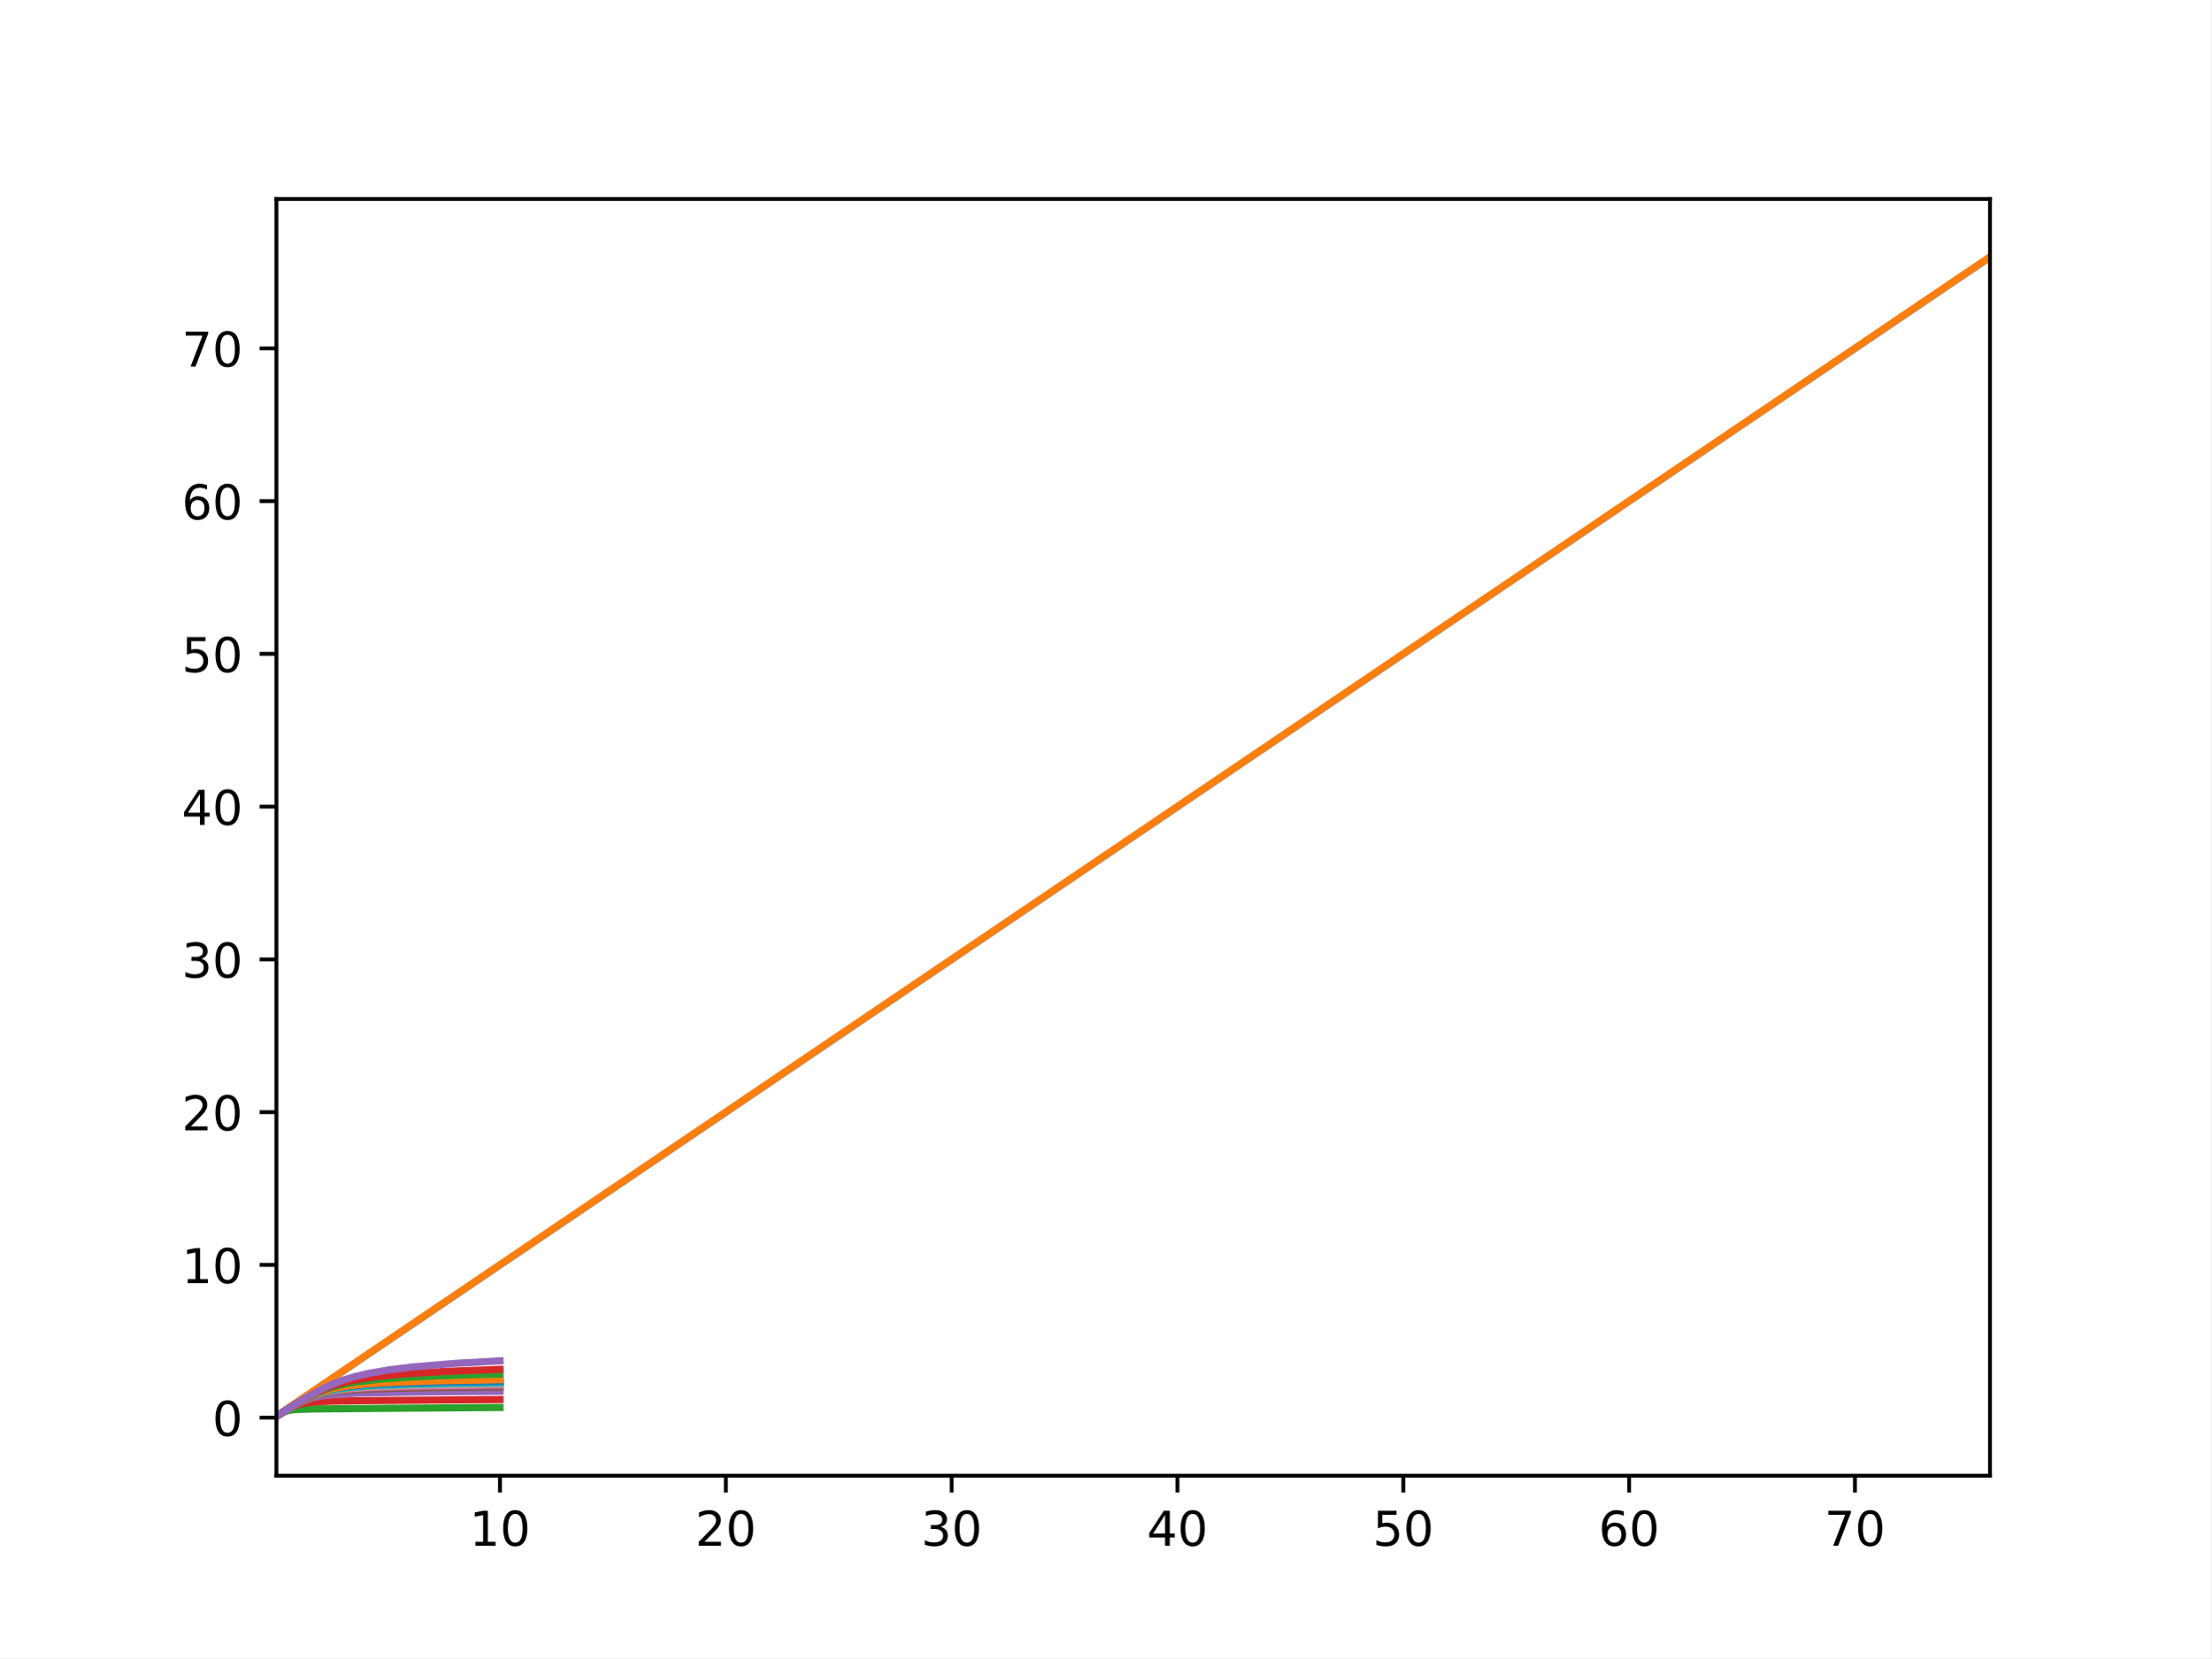
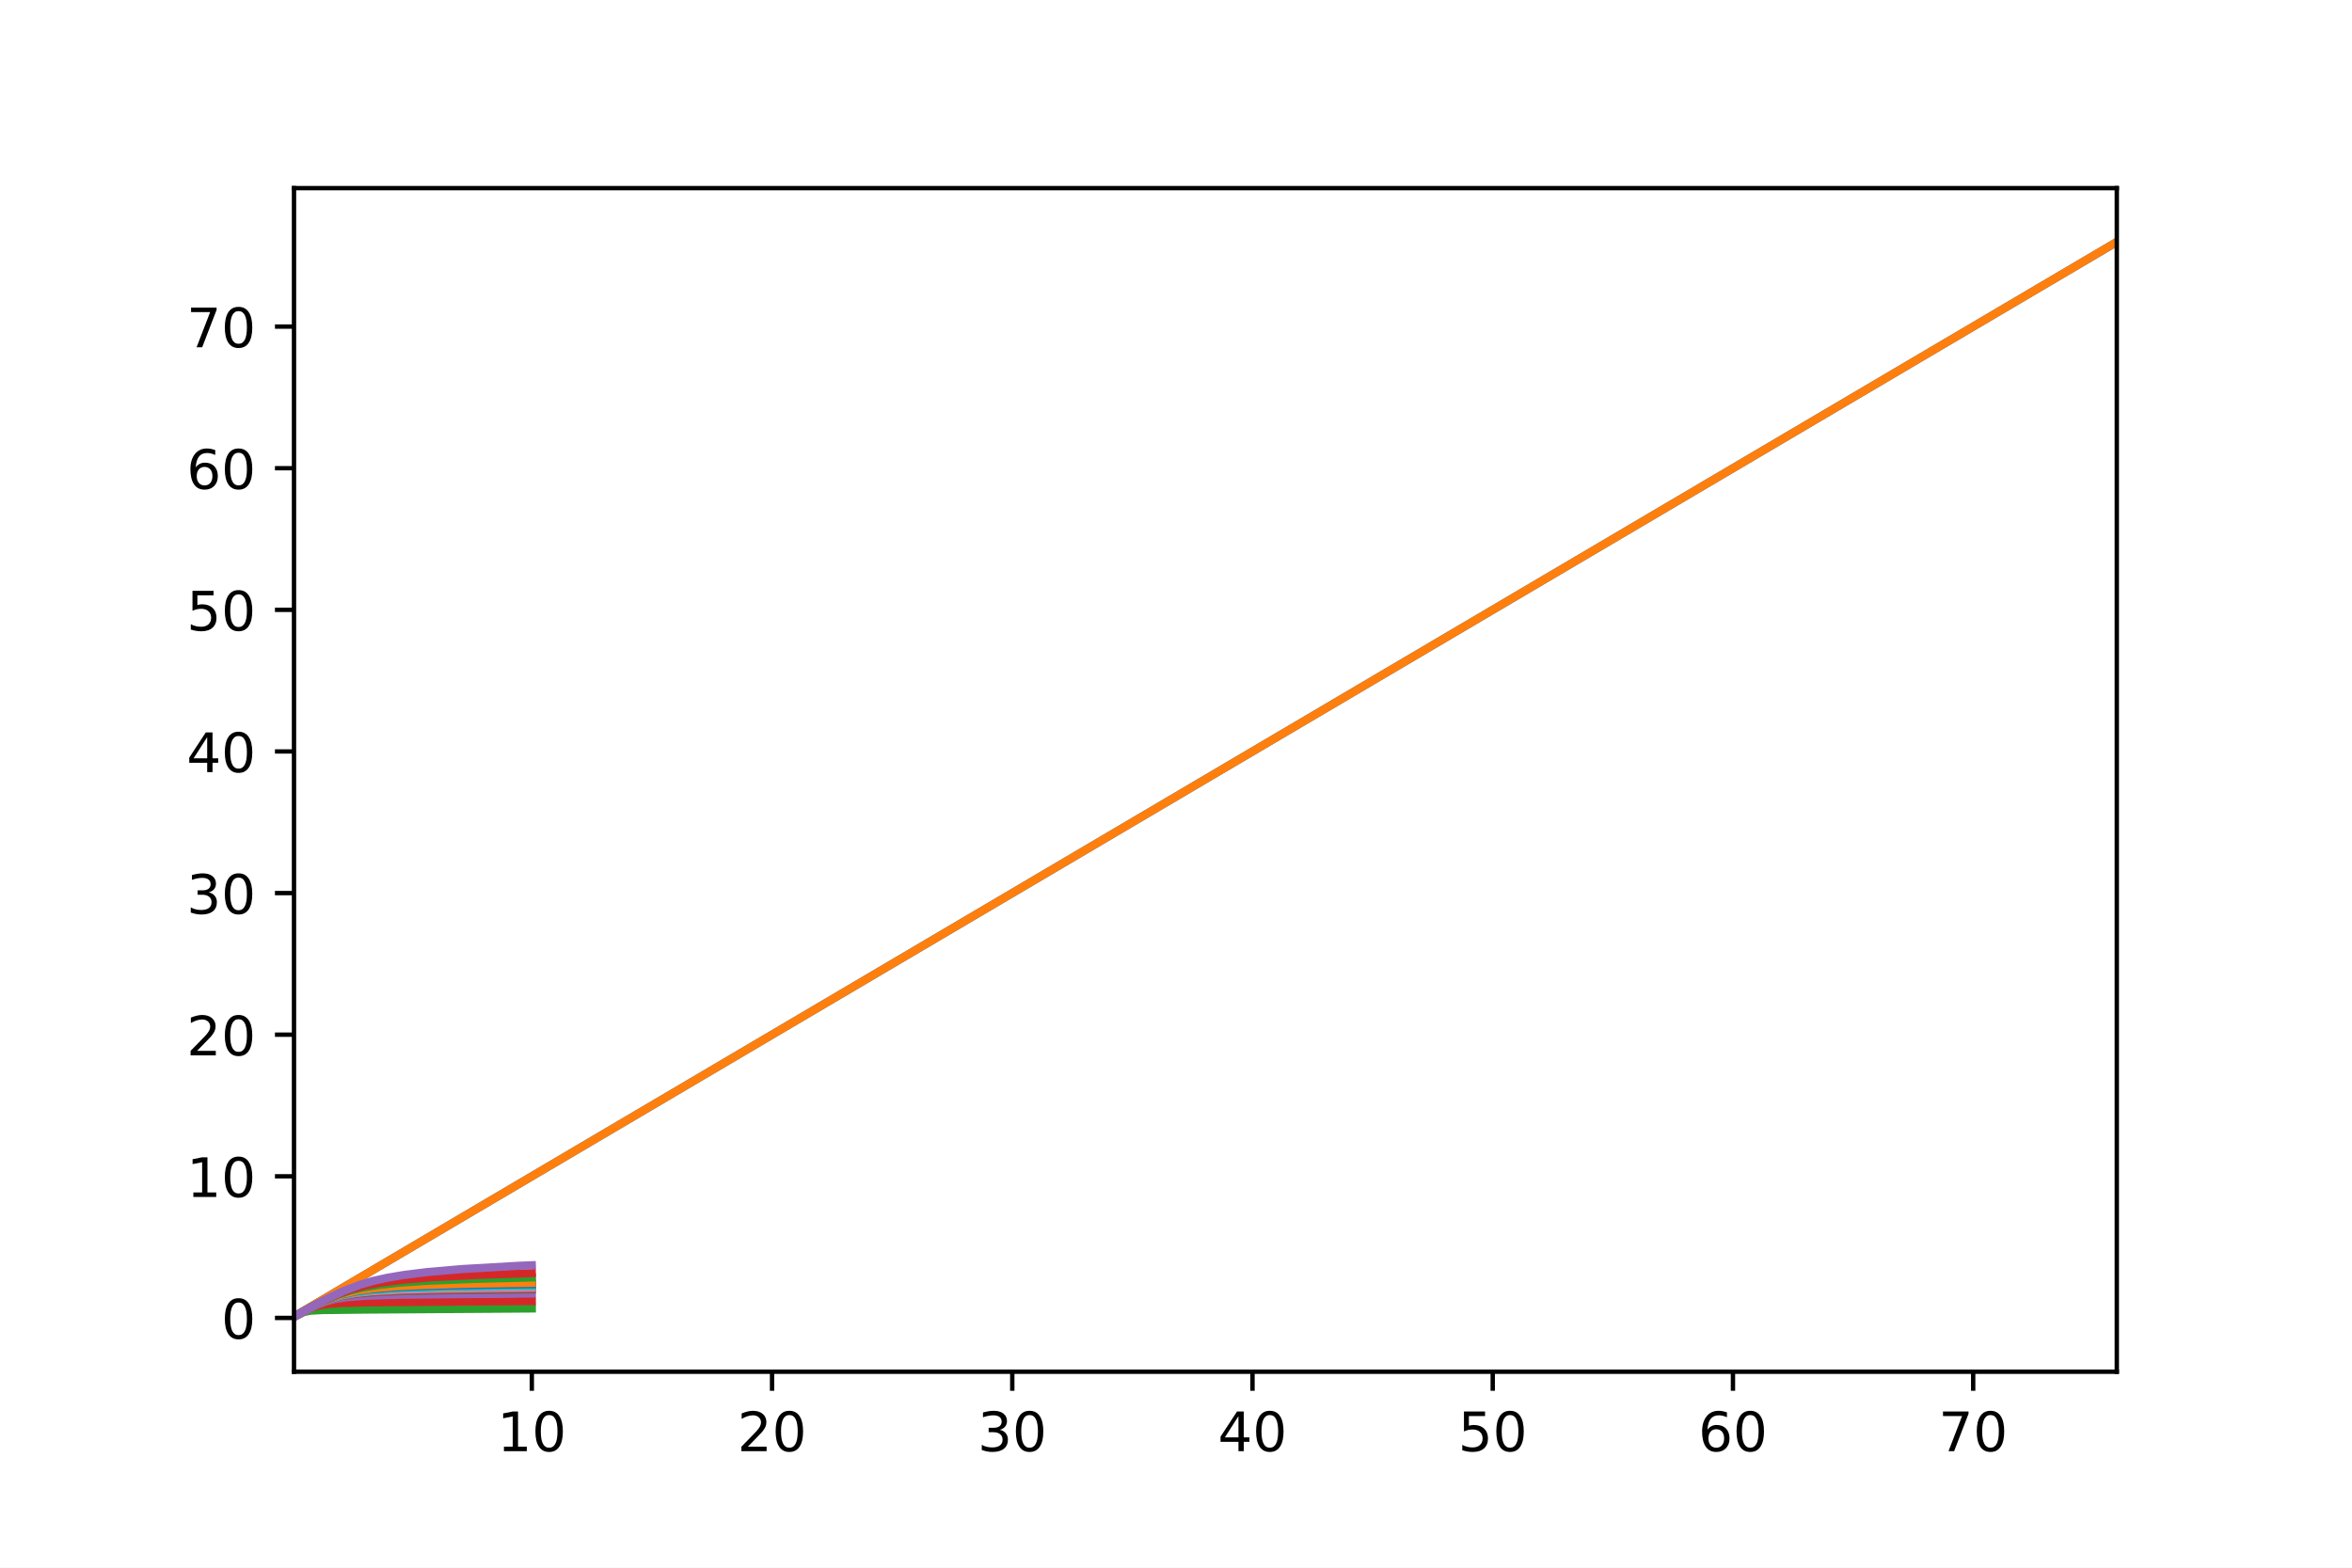
- <svg xmlns="http://www.w3.org/2000/svg" xmlns:xlink="http://www.w3.org/1999/xlink" height="345.6pt" version="1.1" viewBox="0 0 460.8 345.6" width="460.8pt">
+ <svg xmlns="http://www.w3.org/2000/svg" xmlns:xlink="http://www.w3.org/1999/xlink" height="288pt" version="1.1" viewBox="0 0 432 288" width="432pt">
  <defs>
    <style type="text/css">
*{stroke-linecap:butt;stroke-linejoin:round;white-space:pre;}
  </style>
  </defs>
  <g id="figure_1">
    <g id="patch_1">
-       <path d="M 0 345.6  L 460.8 345.6  L 460.8 0  L 0 0  z " style="fill:#ffffff;" />
+       <path d="M 0 288  L 432 288  L 432 0  L 0 0  z " style="fill:#ffffff;" />
    </g>
    <g id="axes_1">
      <g id="patch_2">
-         <path d="M 57.6 307.584  L 414.72 307.584  L 414.72 41.472  L 57.6 41.472  z " style="fill:#ffffff;" />
+         <path d="M 54 252  L 388.8 252  L 388.8 34.56  L 54 34.56  z " style="fill:#ffffff;" />
      </g>
      <g id="matplotlib.axis_1">
        <g id="xtick_1">
          <g id="line2d_1">
            <defs>
-               <path d="M 0 0  L 0 3.5  " id="ma08f944d5b" style="stroke:#000000;stroke-width:0.8;" />
-             </defs>
-             <g>
-               <use style="stroke:#000000;stroke-width:0.8;" x="104.194" xlink:href="#ma08f944d5b" y="307.584" />
+               <path d="M 0 0  L 0 3.5  " id="m00229009e3" style="stroke:#000000;stroke-width:0.8;" />
+             </defs>
+             <g>
+               <use style="stroke:#000000;stroke-width:0.8;" x="97.682" xlink:href="#m00229009e3" y="252" />
            </g>
          </g>
          <g id="text_1">
            <defs>
              <path d="M 12.406 8.297  L 28.516 8.297  L 28.516 63.922  L 10.984 60.406  L 10.984 69.391  L 28.422 72.906  L 38.281 72.906  L 38.281 8.297  L 54.391 8.297  L 54.391 0  L 12.406 0  z " id="DejaVuSans-49" />
              <path d="M 31.781 66.406  Q 24.172 66.406 20.328 58.906  Q 16.5 51.422 16.5 36.375  Q 16.5 21.391 20.328 13.891  Q 24.172 6.391 31.781 6.391  Q 39.453 6.391 43.281 13.891  Q 47.125 21.391 47.125 36.375  Q 47.125 51.422 43.281 58.906  Q 39.453 66.406 31.781 66.406  z M 31.781 74.219  Q 44.047 74.219 50.516 64.516  Q 56.984 54.828 56.984 36.375  Q 56.984 17.969 50.516 8.266  Q 44.047 -1.422 31.781 -1.422  Q 19.531 -1.422 13.062 8.266  Q 6.594 17.969 6.594 36.375  Q 6.594 54.828 13.062 64.516  Q 19.531 74.219 31.781 74.219  z " id="DejaVuSans-48" />
            </defs>
-             <g transform="translate(97.83156 322.1824)scale(0.1 -0.1)">
+             <g transform="translate(91.31943 266.5984)scale(0.1 -0.1)">
              <use xlink:href="#DejaVuSans-49" />
              <use x="63.623" xlink:href="#DejaVuSans-48" />
            </g>
          </g>
        </g>
        <g id="xtick_2">
          <g id="line2d_2">
            <g>
-               <use style="stroke:#000000;stroke-width:0.8;" x="151.259" xlink:href="#ma08f944d5b" y="307.584" />
+               <use style="stroke:#000000;stroke-width:0.8;" x="141.805" xlink:href="#m00229009e3" y="252" />
            </g>
          </g>
          <g id="text_2">
            <defs>
              <path d="M 19.188 8.297  L 53.609 8.297  L 53.609 0  L 7.328 0  L 7.328 8.297  Q 12.938 14.109 22.625 23.891  Q 32.328 33.688 34.812 36.531  Q 39.547 41.844 41.422 45.531  Q 43.312 49.219 43.312 52.781  Q 43.312 58.594 39.234 62.25  Q 35.156 65.922 28.609 65.922  Q 23.969 65.922 18.812 64.312  Q 13.672 62.703 7.812 59.422  L 7.812 69.391  Q 13.766 71.781 18.938 73  Q 24.125 74.219 28.422 74.219  Q 39.75 74.219 46.484 68.547  Q 53.219 62.891 53.219 53.422  Q 53.219 48.922 51.531 44.891  Q 49.859 40.875 45.406 35.406  Q 44.188 33.984 37.641 27.219  Q 31.109 20.453 19.188 8.297  z " id="DejaVuSans-50" />
            </defs>
-             <g transform="translate(144.8963 322.1824)scale(0.1 -0.1)">
+             <g transform="translate(135.4426 266.5984)scale(0.1 -0.1)">
              <use xlink:href="#DejaVuSans-50" />
              <use x="63.623" xlink:href="#DejaVuSans-48" />
            </g>
          </g>
        </g>
        <g id="xtick_3">
          <g id="line2d_3">
            <g>
-               <use style="stroke:#000000;stroke-width:0.8;" x="198.323" xlink:href="#ma08f944d5b" y="307.584" />
+               <use style="stroke:#000000;stroke-width:0.8;" x="185.928" xlink:href="#m00229009e3" y="252" />
            </g>
          </g>
          <g id="text_3">
            <defs>
              <path d="M 40.578 39.312  Q 47.656 37.797 51.625 33  Q 55.609 28.219 55.609 21.188  Q 55.609 10.406 48.188 4.484  Q 40.766 -1.422 27.094 -1.422  Q 22.516 -1.422 17.656 -0.516  Q 12.797 0.391 7.625 2.203  L 7.625 11.719  Q 11.719 9.328 16.594 8.109  Q 21.484 6.891 26.812 6.891  Q 36.078 6.891 40.938 10.547  Q 45.797 14.203 45.797 21.188  Q 45.797 27.641 41.281 31.266  Q 36.766 34.906 28.719 34.906  L 20.219 34.906  L 20.219 43.016  L 29.109 43.016  Q 36.375 43.016 40.234 45.922  Q 44.094 48.828 44.094 54.297  Q 44.094 59.906 40.109 62.906  Q 36.141 65.922 28.719 65.922  Q 24.656 65.922 20.016 65.031  Q 15.375 64.156 9.812 62.312  L 9.812 71.094  Q 15.438 72.656 20.344 73.438  Q 25.25 74.219 29.594 74.219  Q 40.828 74.219 47.359 69.109  Q 53.906 64.016 53.906 55.328  Q 53.906 49.266 50.438 45.094  Q 46.969 40.922 40.578 39.312  z " id="DejaVuSans-51" />
            </defs>
-             <g transform="translate(191.961 322.1824)scale(0.1 -0.1)">
+             <g transform="translate(179.5658 266.5984)scale(0.1 -0.1)">
              <use xlink:href="#DejaVuSans-51" />
              <use x="63.623" xlink:href="#DejaVuSans-48" />
            </g>
          </g>
        </g>
        <g id="xtick_4">
          <g id="line2d_4">
            <g>
-               <use style="stroke:#000000;stroke-width:0.8;" x="245.388" xlink:href="#ma08f944d5b" y="307.584" />
+               <use style="stroke:#000000;stroke-width:0.8;" x="230.051" xlink:href="#m00229009e3" y="252" />
            </g>
          </g>
          <g id="text_4">
            <defs>
              <path d="M 37.797 64.312  L 12.891 25.391  L 37.797 25.391  z M 35.203 72.906  L 47.609 72.906  L 47.609 25.391  L 58.016 25.391  L 58.016 17.188  L 47.609 17.188  L 47.609 0  L 37.797 0  L 37.797 17.188  L 4.891 17.188  L 4.891 26.703  z " id="DejaVuSans-52" />
            </defs>
-             <g transform="translate(239.0257 322.1824)scale(0.1 -0.1)">
+             <g transform="translate(223.6889 266.5984)scale(0.1 -0.1)">
              <use xlink:href="#DejaVuSans-52" />
              <use x="63.623" xlink:href="#DejaVuSans-48" />
            </g>
          </g>
        </g>
        <g id="xtick_5">
          <g id="line2d_5">
            <g>
-               <use style="stroke:#000000;stroke-width:0.8;" x="292.453" xlink:href="#ma08f944d5b" y="307.584" />
+               <use style="stroke:#000000;stroke-width:0.8;" x="274.175" xlink:href="#m00229009e3" y="252" />
            </g>
          </g>
          <g id="text_5">
            <defs>
              <path d="M 10.797 72.906  L 49.516 72.906  L 49.516 64.594  L 19.828 64.594  L 19.828 46.734  Q 21.969 47.469 24.109 47.828  Q 26.266 48.188 28.422 48.188  Q 40.625 48.188 47.75 41.5  Q 54.891 34.812 54.891 23.391  Q 54.891 11.625 47.562 5.094  Q 40.234 -1.422 26.906 -1.422  Q 22.312 -1.422 17.547 -0.641  Q 12.797 0.141 7.719 1.703  L 7.719 11.625  Q 12.109 9.234 16.797 8.062  Q 21.484 6.891 26.703 6.891  Q 35.156 6.891 40.078 11.328  Q 45.016 15.766 45.016 23.391  Q 45.016 31 40.078 35.438  Q 35.156 39.891 26.703 39.891  Q 22.75 39.891 18.812 39.016  Q 14.891 38.141 10.797 36.281  z " id="DejaVuSans-53" />
            </defs>
-             <g transform="translate(286.0904 322.1824)scale(0.1 -0.1)">
+             <g transform="translate(267.8121 266.5984)scale(0.1 -0.1)">
              <use xlink:href="#DejaVuSans-53" />
              <use x="63.623" xlink:href="#DejaVuSans-48" />
            </g>
          </g>
        </g>
        <g id="xtick_6">
          <g id="line2d_6">
            <g>
-               <use style="stroke:#000000;stroke-width:0.8;" x="339.518" xlink:href="#ma08f944d5b" y="307.584" />
+               <use style="stroke:#000000;stroke-width:0.8;" x="318.298" xlink:href="#m00229009e3" y="252" />
            </g>
          </g>
          <g id="text_6">
            <defs>
              <path d="M 33.016 40.375  Q 26.375 40.375 22.484 35.828  Q 18.609 31.297 18.609 23.391  Q 18.609 15.531 22.484 10.953  Q 26.375 6.391 33.016 6.391  Q 39.656 6.391 43.531 10.953  Q 47.406 15.531 47.406 23.391  Q 47.406 31.297 43.531 35.828  Q 39.656 40.375 33.016 40.375  z M 52.594 71.297  L 52.594 62.312  Q 48.875 64.062 45.094 64.984  Q 41.312 65.922 37.594 65.922  Q 27.828 65.922 22.672 59.328  Q 17.531 52.734 16.797 39.406  Q 19.672 43.656 24.016 45.922  Q 28.375 48.188 33.594 48.188  Q 44.578 48.188 50.953 41.516  Q 57.328 34.859 57.328 23.391  Q 57.328 12.156 50.688 5.359  Q 44.047 -1.422 33.016 -1.422  Q 20.359 -1.422 13.672 8.266  Q 6.984 17.969 6.984 36.375  Q 6.984 53.656 15.188 63.938  Q 23.391 74.219 37.203 74.219  Q 40.922 74.219 44.703 73.484  Q 48.484 72.75 52.594 71.297  z " id="DejaVuSans-54" />
            </defs>
-             <g transform="translate(333.1551 322.1824)scale(0.1 -0.1)">
+             <g transform="translate(311.9353 266.5984)scale(0.1 -0.1)">
              <use xlink:href="#DejaVuSans-54" />
              <use x="63.623" xlink:href="#DejaVuSans-48" />
            </g>
          </g>
        </g>
        <g id="xtick_7">
          <g id="line2d_7">
            <g>
-               <use style="stroke:#000000;stroke-width:0.8;" x="386.582" xlink:href="#ma08f944d5b" y="307.584" />
+               <use style="stroke:#000000;stroke-width:0.8;" x="362.421" xlink:href="#m00229009e3" y="252" />
            </g>
          </g>
          <g id="text_7">
            <defs>
              <path d="M 8.203 72.906  L 55.078 72.906  L 55.078 68.703  L 28.609 0  L 18.312 0  L 43.219 64.594  L 8.203 64.594  z " id="DejaVuSans-55" />
            </defs>
-             <g transform="translate(380.2198 322.1824)scale(0.1 -0.1)">
+             <g transform="translate(356.0584 266.5984)scale(0.1 -0.1)">
              <use xlink:href="#DejaVuSans-55" />
              <use x="63.623" xlink:href="#DejaVuSans-48" />
            </g>
          </g>
        </g>
      </g>
      <g id="matplotlib.axis_2">
        <g id="ytick_1">
          <g id="line2d_8">
            <defs>
-               <path d="M 0 0  L -3.5 0  " id="ma490176460" style="stroke:#000000;stroke-width:0.8;" />
-             </defs>
-             <g>
-               <use style="stroke:#000000;stroke-width:0.8;" x="57.6" xlink:href="#ma490176460" y="295.488" />
+               <path d="M 0 0  L -3.5 0  " id="m6a7c9c004a" style="stroke:#000000;stroke-width:0.8;" />
+             </defs>
+             <g>
+               <use style="stroke:#000000;stroke-width:0.8;" x="54" xlink:href="#m6a7c9c004a" y="242.116" />
            </g>
          </g>
          <g id="text_8">
-             <g transform="translate(44.2375 299.2872)scale(0.1 -0.1)">
+             <g transform="translate(40.6375 245.9156)scale(0.1 -0.1)">
              <use xlink:href="#DejaVuSans-48" />
            </g>
          </g>
        </g>
        <g id="ytick_2">
          <g id="line2d_9">
            <g>
-               <use style="stroke:#000000;stroke-width:0.8;" x="57.6" xlink:href="#ma490176460" y="263.647" />
+               <use style="stroke:#000000;stroke-width:0.8;" x="54" xlink:href="#m6a7c9c004a" y="216.099" />
            </g>
          </g>
          <g id="text_9">
-             <g transform="translate(37.875 267.4466)scale(0.1 -0.1)">
+             <g transform="translate(34.275 219.8987)scale(0.1 -0.1)">
              <use xlink:href="#DejaVuSans-49" />
              <use x="63.623" xlink:href="#DejaVuSans-48" />
            </g>
          </g>
        </g>
        <g id="ytick_3">
          <g id="line2d_10">
            <g>
-               <use style="stroke:#000000;stroke-width:0.8;" x="57.6" xlink:href="#ma490176460" y="231.807" />
+               <use style="stroke:#000000;stroke-width:0.8;" x="54" xlink:href="#m6a7c9c004a" y="190.083" />
            </g>
          </g>
          <g id="text_10">
-             <g transform="translate(37.875 235.6061)scale(0.1 -0.1)">
+             <g transform="translate(34.275 193.8817)scale(0.1 -0.1)">
              <use xlink:href="#DejaVuSans-50" />
              <use x="63.623" xlink:href="#DejaVuSans-48" />
            </g>
          </g>
        </g>
        <g id="ytick_4">
          <g id="line2d_11">
            <g>
-               <use style="stroke:#000000;stroke-width:0.8;" x="57.6" xlink:href="#ma490176460" y="199.966" />
+               <use style="stroke:#000000;stroke-width:0.8;" x="54" xlink:href="#m6a7c9c004a" y="164.066" />
            </g>
          </g>
          <g id="text_11">
-             <g transform="translate(37.875 203.7655)scale(0.1 -0.1)">
+             <g transform="translate(34.275 167.8648)scale(0.1 -0.1)">
              <use xlink:href="#DejaVuSans-51" />
              <use x="63.623" xlink:href="#DejaVuSans-48" />
            </g>
          </g>
        </g>
        <g id="ytick_5">
          <g id="line2d_12">
            <g>
-               <use style="stroke:#000000;stroke-width:0.8;" x="57.6" xlink:href="#ma490176460" y="168.126" />
+               <use style="stroke:#000000;stroke-width:0.8;" x="54" xlink:href="#m6a7c9c004a" y="138.049" />
            </g>
          </g>
          <g id="text_12">
-             <g transform="translate(37.875 171.9249)scale(0.1 -0.1)">
+             <g transform="translate(34.275 141.8479)scale(0.1 -0.1)">
              <use xlink:href="#DejaVuSans-52" />
              <use x="63.623" xlink:href="#DejaVuSans-48" />
            </g>
          </g>
        </g>
        <g id="ytick_6">
          <g id="line2d_13">
            <g>
-               <use style="stroke:#000000;stroke-width:0.8;" x="57.6" xlink:href="#ma490176460" y="136.285" />
+               <use style="stroke:#000000;stroke-width:0.8;" x="54" xlink:href="#m6a7c9c004a" y="112.032" />
            </g>
          </g>
          <g id="text_13">
-             <g transform="translate(37.875 140.0843)scale(0.1 -0.1)">
+             <g transform="translate(34.275 115.8309)scale(0.1 -0.1)">
              <use xlink:href="#DejaVuSans-53" />
              <use x="63.623" xlink:href="#DejaVuSans-48" />
            </g>
          </g>
        </g>
        <g id="ytick_7">
          <g id="line2d_14">
            <g>
-               <use style="stroke:#000000;stroke-width:0.8;" x="57.6" xlink:href="#ma490176460" y="104.444" />
+               <use style="stroke:#000000;stroke-width:0.8;" x="54" xlink:href="#m6a7c9c004a" y="86.015" />
            </g>
          </g>
          <g id="text_14">
-             <g transform="translate(37.875 108.2437)scale(0.1 -0.1)">
+             <g transform="translate(34.275 89.81402)scale(0.1 -0.1)">
              <use xlink:href="#DejaVuSans-54" />
              <use x="63.623" xlink:href="#DejaVuSans-48" />
            </g>
          </g>
        </g>
        <g id="ytick_8">
          <g id="line2d_15">
            <g>
-               <use style="stroke:#000000;stroke-width:0.8;" x="57.6" xlink:href="#ma490176460" y="72.604" />
+               <use style="stroke:#000000;stroke-width:0.8;" x="54" xlink:href="#m6a7c9c004a" y="59.998" />
            </g>
          </g>
          <g id="text_15">
-             <g transform="translate(37.875 76.40313)scale(0.1 -0.1)">
+             <g transform="translate(34.275 63.79709)scale(0.1 -0.1)">
              <use xlink:href="#DejaVuSans-55" />
              <use x="63.623" xlink:href="#DejaVuSans-48" />
            </g>
          </g>
        </g>
      </g>
      <g id="line2d_16">
-         <path clip-path="url(#p21aece3493)" d="M 57.6 295.17  L 414.72 53.568  L 414.72 53.568  " style="fill:none;stroke:#1f77b4;stroke-linecap:square;stroke-width:1.5;" />
+         <path clip-path="url(#pfcce7be143)" d="M 54 241.856  L 388.8 44.444  L 388.8 44.444  " style="fill:none;stroke:#1f77b4;stroke-linecap:square;stroke-width:1.5;" />
      </g>
      <g id="line2d_17">
-         <path clip-path="url(#p21aece3493)" d="M 57.6 295.17  L 414.72 53.568  L 414.72 53.568  " style="fill:none;stroke:#ff7f0e;stroke-linecap:square;stroke-width:1.5;" />
+         <path clip-path="url(#pfcce7be143)" d="M 54 241.856  L 388.8 44.444  L 388.8 44.444  " style="fill:none;stroke:#ff7f0e;stroke-linecap:square;stroke-width:1.5;" />
      </g>
      <g id="line2d_18">
-         <path clip-path="url(#p21aece3493)" d="M 57.129 295.488  L 59.258 294.273  L 60.204 293.968  L 61.623 293.786  L 65.171 293.677  L 80.07 293.542  L 104.194 293.362  L 104.194 293.362  " style="fill:none;stroke:#2ca02c;stroke-linecap:square;stroke-width:1.5;" />
+         <path clip-path="url(#pfcce7be143)" d="M 53.559 242.116  L 55.776 241.039  L 57.106 240.779  L 59.324 240.668  L 67.306 240.58  L 97.682 240.379  L 97.682 240.379  " style="fill:none;stroke:#2ca02c;stroke-linecap:square;stroke-width:1.5;" />
      </g>
      <g id="line2d_19">
-         <path clip-path="url(#p21aece3493)" d="M 57.129 295.488  L 60.44 293.508  L 61.859 292.888  L 63.279 292.509  L 65.171 292.248  L 68.482 292.067  L 75.813 291.941  L 104.194 291.707  L 104.194 291.707  " style="fill:none;stroke:#d62728;stroke-linecap:square;stroke-width:1.5;" />
+         <path clip-path="url(#pfcce7be143)" d="M 53.559 242.116  L 56.885 240.401  L 58.437 239.869  L 59.989 239.583  L 62.428 239.385  L 67.527 239.258  L 85.044 239.112  L 97.682 239.027  L 97.682 239.027  " style="fill:none;stroke:#d62728;stroke-linecap:square;stroke-width:1.5;" />
      </g>
      <g id="line2d_20">
-         <path clip-path="url(#p21aece3493)" d="M 57.129 295.488  L 61.386 292.903  L 63.515 291.896  L 65.171 291.353  L 67.063 290.957  L 70.137 290.6  L 75.104 290.351  L 87.402 290.149  L 104.194 289.999  L 104.194 289.999  " style="fill:none;stroke:#9467bd;stroke-linecap:square;stroke-width:1.5;" />
+         <path clip-path="url(#pfcce7be143)" d="M 53.559 242.116  L 57.772 239.904  L 59.767 239.106  L 61.541 238.642  L 63.758 238.303  L 67.084 238.043  L 73.514 237.856  L 92.582 237.668  L 97.682 237.631  L 97.682 237.631  " style="fill:none;stroke:#9467bd;stroke-linecap:square;stroke-width:1.5;" />
      </g>
      <g id="line2d_21">
-         <path clip-path="url(#p21aece3493)" d="M 57.129 295.488  L 61.859 292.609  L 64.225 291.458  L 65.88 290.869  L 67.772 290.402  L 70.847 289.941  L 74.631 289.637  L 81.489 289.387  L 92.369 289.208  L 104.194 289.09  L 104.194 289.09  " style="fill:none;stroke:#8c564b;stroke-linecap:square;stroke-width:1.5;" />
+         <path clip-path="url(#pfcce7be143)" d="M 53.559 242.116  L 58.215 239.66  L 60.432 238.742  L 62.649 238.132  L 65.31 237.704  L 69.079 237.383  L 73.736 237.194  L 83.492 237.022  L 97.682 236.888  L 97.682 236.888  " style="fill:none;stroke:#8c564b;stroke-linecap:square;stroke-width:1.5;" />
      </g>
      <g id="line2d_22">
-         <path clip-path="url(#p21aece3493)" d="M 57.129 295.488  L 61.859 292.593  L 64.461 291.299  L 66.117 290.688  L 68.009 290.187  L 70.847 289.71  L 74.158 289.376  L 78.178 289.15  L 85.983 288.921  L 99.937 288.723  L 104.194 288.679  L 104.194 288.679  " style="fill:none;stroke:#e377c2;stroke-linecap:square;stroke-width:1.5;" />
+         <path clip-path="url(#pfcce7be143)" d="M 53.559 242.116  L 58.437 239.541  L 60.654 238.61  L 62.871 237.971  L 65.31 237.536  L 68.414 237.202  L 73.957 236.912  L 81.496 236.734  L 95.908 236.567  L 97.682 236.553  L 97.682 236.553  " style="fill:none;stroke:#e377c2;stroke-linecap:square;stroke-width:1.5;" />
      </g>
      <g id="line2d_23">
-         <path clip-path="url(#p21aece3493)" d="M 57.129 295.488  L 62.096 292.453  L 64.698 291.155  L 66.353 290.535  L 68.245 290.018  L 70.847 289.547  L 74.394 289.15  L 78.415 288.896  L 85.983 288.641  L 98.991 288.427  L 104.194 288.366  L 104.194 288.366  " style="fill:none;stroke:#7f7f7f;stroke-linecap:square;stroke-width:1.5;" />
+         <path clip-path="url(#pfcce7be143)" d="M 53.559 242.116  L 58.437 239.531  L 60.654 238.576  L 62.428 238.005  L 65.088 237.451  L 68.636 237.024  L 73.957 236.712  L 81.496 236.503  L 94.578 236.327  L 97.682 236.297  L 97.682 236.297  " style="fill:none;stroke:#7f7f7f;stroke-linecap:square;stroke-width:1.5;" />
      </g>
      <g id="line2d_24">
-         <path clip-path="url(#p21aece3493)" d="M 57.129 295.488  L 62.096 292.45  L 64.698 291.145  L 66.353 290.517  L 68.245 289.991  L 70.61 289.542  L 74.631 289.08  L 78.415 288.839  L 85.983 288.574  L 98.754 288.355  L 104.194 288.29  L 104.194 288.29  " style="fill:none;stroke:#bcbd22;stroke-linecap:square;stroke-width:1.5;" />
+         <path clip-path="url(#pfcce7be143)" d="M 53.559 242.116  L 58.437 239.528  L 60.876 238.483  L 63.093 237.821  L 65.31 237.39  L 68.636 236.987  L 73.736 236.674  L 81.496 236.447  L 94.356 236.268  L 97.682 236.235  L 97.682 236.235  " style="fill:none;stroke:#bcbd22;stroke-linecap:square;stroke-width:1.5;" />
      </g>
      <g id="line2d_25">
-         <path clip-path="url(#p21aece3493)" d="M 57.129 295.488  L 62.096 292.448  L 64.698 291.136  L 66.353 290.5  L 68.245 289.965  L 70.374 289.545  L 73.212 289.167  L 77.469 288.83  L 85.983 288.508  L 98.518 288.285  L 104.194 288.215  L 104.194 288.215  " style="fill:none;stroke:#17becf;stroke-linecap:square;stroke-width:1.5;" />
+         <path clip-path="url(#pfcce7be143)" d="M 53.559 242.116  L 58.437 239.526  L 60.876 238.475  L 63.093 237.804  L 65.088 237.398  L 68.636 236.951  L 73.071 236.656  L 81.496 236.393  L 94.134 236.21  L 97.682 236.173  L 97.682 236.173  " style="fill:none;stroke:#17becf;stroke-linecap:square;stroke-width:1.5;" />
      </g>
      <g id="line2d_26">
-         <path clip-path="url(#p21aece3493)" d="M 57.129 295.488  L 62.332 292.308  L 64.934 290.996  L 66.59 290.355  L 68.482 289.809  L 70.61 289.373  L 73.212 289.004  L 76.759 288.676  L 81.962 288.396  L 90.95 288.133  L 104.194 287.924  L 104.194 287.924  " style="fill:none;stroke:#1f77b4;stroke-linecap:square;stroke-width:1.5;" />
+         <path clip-path="url(#pfcce7be143)" d="M 53.559 242.116  L 58.658 239.411  L 60.876 238.446  L 62.649 237.856  L 65.088 237.304  L 67.749 236.913  L 72.405 236.521  L 77.505 236.298  L 86.374 236.087  L 97.682 235.936  L 97.682 235.936  " style="fill:none;stroke:#1f77b4;stroke-linecap:square;stroke-width:1.5;" />
      </g>
      <g id="line2d_27">
-         <path clip-path="url(#p21aece3493)" d="M 57.129 295.488  L 62.332 292.297  L 64.934 290.958  L 66.826 290.2  L 68.718 289.636  L 70.847 289.18  L 73.448 288.786  L 76.996 288.428  L 82.199 288.114  L 91.186 287.814  L 104.194 287.576  L 104.194 287.576  " style="fill:none;stroke:#ff7f0e;stroke-linecap:square;stroke-width:1.5;" />
+         <path clip-path="url(#pfcce7be143)" d="M 53.559 242.116  L 58.658 239.401  L 61.097 238.326  L 63.093 237.666  L 65.532 237.112  L 68.636 236.665  L 72.627 236.316  L 77.727 236.065  L 86.374 235.827  L 97.682 235.652  L 97.682 235.652  " style="fill:none;stroke:#ff7f0e;stroke-linecap:square;stroke-width:1.5;" />
      </g>
      <g id="line2d_28">
-         <path clip-path="url(#p21aece3493)" d="M 57.129 295.488  L 62.805 291.997  L 65.644 290.507  L 67.536 289.71  L 69.664 289.018  L 72.029 288.458  L 75.104 287.938  L 80.07 287.402  L 86.929 286.964  L 98.045 286.553  L 104.194 286.398  L 104.194 286.398  " style="fill:none;stroke:#2ca02c;stroke-linecap:square;stroke-width:1.5;" />
+         <path clip-path="url(#pfcce7be143)" d="M 53.559 242.116  L 59.102 239.154  L 61.763 237.954  L 64.202 237.123  L 66.419 236.582  L 69.523 236.066  L 73.736 235.612  L 78.614 235.29  L 87.039 234.951  L 97.682 234.689  L 97.682 234.689  " style="fill:none;stroke:#2ca02c;stroke-linecap:square;stroke-width:1.5;" />
      </g>
      <g id="line2d_29">
-         <path clip-path="url(#p21aece3493)" d="M 57.129 295.488  L 63.042 291.838  L 66.117 290.19  L 68.245 289.257  L 70.137 288.599  L 72.502 287.968  L 75.577 287.367  L 79.124 286.871  L 84.091 286.391  L 92.605 285.861  L 104.194 285.413  L 104.194 285.413  " style="fill:none;stroke:#d62728;stroke-linecap:square;stroke-width:1.5;" />
+         <path clip-path="url(#pfcce7be143)" d="M 53.559 242.116  L 59.545 238.911  L 62.206 237.692  L 64.645 236.809  L 67.084 236.158  L 69.745 235.647  L 73.957 235.098  L 79.501 234.64  L 87.704 234.215  L 97.682 233.884  L 97.682 233.884  " style="fill:none;stroke:#d62728;stroke-linecap:square;stroke-width:1.5;" />
      </g>
      <g id="line2d_30">
-         <path clip-path="url(#p21aece3493)" d="M 57.129 295.488  L 63.752 291.385  L 67.063 289.566  L 69.428 288.466  L 71.556 287.654  L 73.921 286.938  L 76.996 286.223  L 81.016 285.533  L 85.983 284.916  L 94.497 284.194  L 104.194 283.646  L 104.194 283.646  " style="fill:none;stroke:#9467bd;stroke-linecap:square;stroke-width:1.5;" />
+         <path clip-path="url(#pfcce7be143)" d="M 53.559 242.116  L 60.211 238.537  L 63.093 237.177  L 66.197 235.992  L 68.414 235.345  L 71.075 234.749  L 74.179 234.226  L 78.392 233.699  L 84.822 233.14  L 95.243 232.539  L 97.682 232.44  L 97.682 232.44  " style="fill:none;stroke:#9467bd;stroke-linecap:square;stroke-width:1.5;" />
      </g>
      <g id="patch_3">
-         <path d="M 57.6 307.584  L 57.6 41.472  " style="fill:none;stroke:#000000;stroke-linecap:square;stroke-linejoin:miter;stroke-width:0.8;" />
+         <path d="M 54 252  L 54 34.56  " style="fill:none;stroke:#000000;stroke-linecap:square;stroke-linejoin:miter;stroke-width:0.8;" />
      </g>
      <g id="patch_4">
-         <path d="M 414.72 307.584  L 414.72 41.472  " style="fill:none;stroke:#000000;stroke-linecap:square;stroke-linejoin:miter;stroke-width:0.8;" />
+         <path d="M 388.8 252  L 388.8 34.56  " style="fill:none;stroke:#000000;stroke-linecap:square;stroke-linejoin:miter;stroke-width:0.8;" />
      </g>
      <g id="patch_5">
-         <path d="M 57.6 307.584  L 414.72 307.584  " style="fill:none;stroke:#000000;stroke-linecap:square;stroke-linejoin:miter;stroke-width:0.8;" />
+         <path d="M 54 252  L 388.8 252  " style="fill:none;stroke:#000000;stroke-linecap:square;stroke-linejoin:miter;stroke-width:0.8;" />
      </g>
      <g id="patch_6">
-         <path d="M 57.6 41.472  L 414.72 41.472  " style="fill:none;stroke:#000000;stroke-linecap:square;stroke-linejoin:miter;stroke-width:0.8;" />
+         <path d="M 54 34.56  L 388.8 34.56  " style="fill:none;stroke:#000000;stroke-linecap:square;stroke-linejoin:miter;stroke-width:0.8;" />
      </g>
    </g>
  </g>
  <defs>
-     <clipPath id="p21aece3493">
-       <rect height="266.112" width="357.12" x="57.6" y="41.472" />
+     <clipPath id="pfcce7be143">
+       <rect height="217.44" width="334.8" x="54" y="34.56" />
    </clipPath>
  </defs>
</svg>
